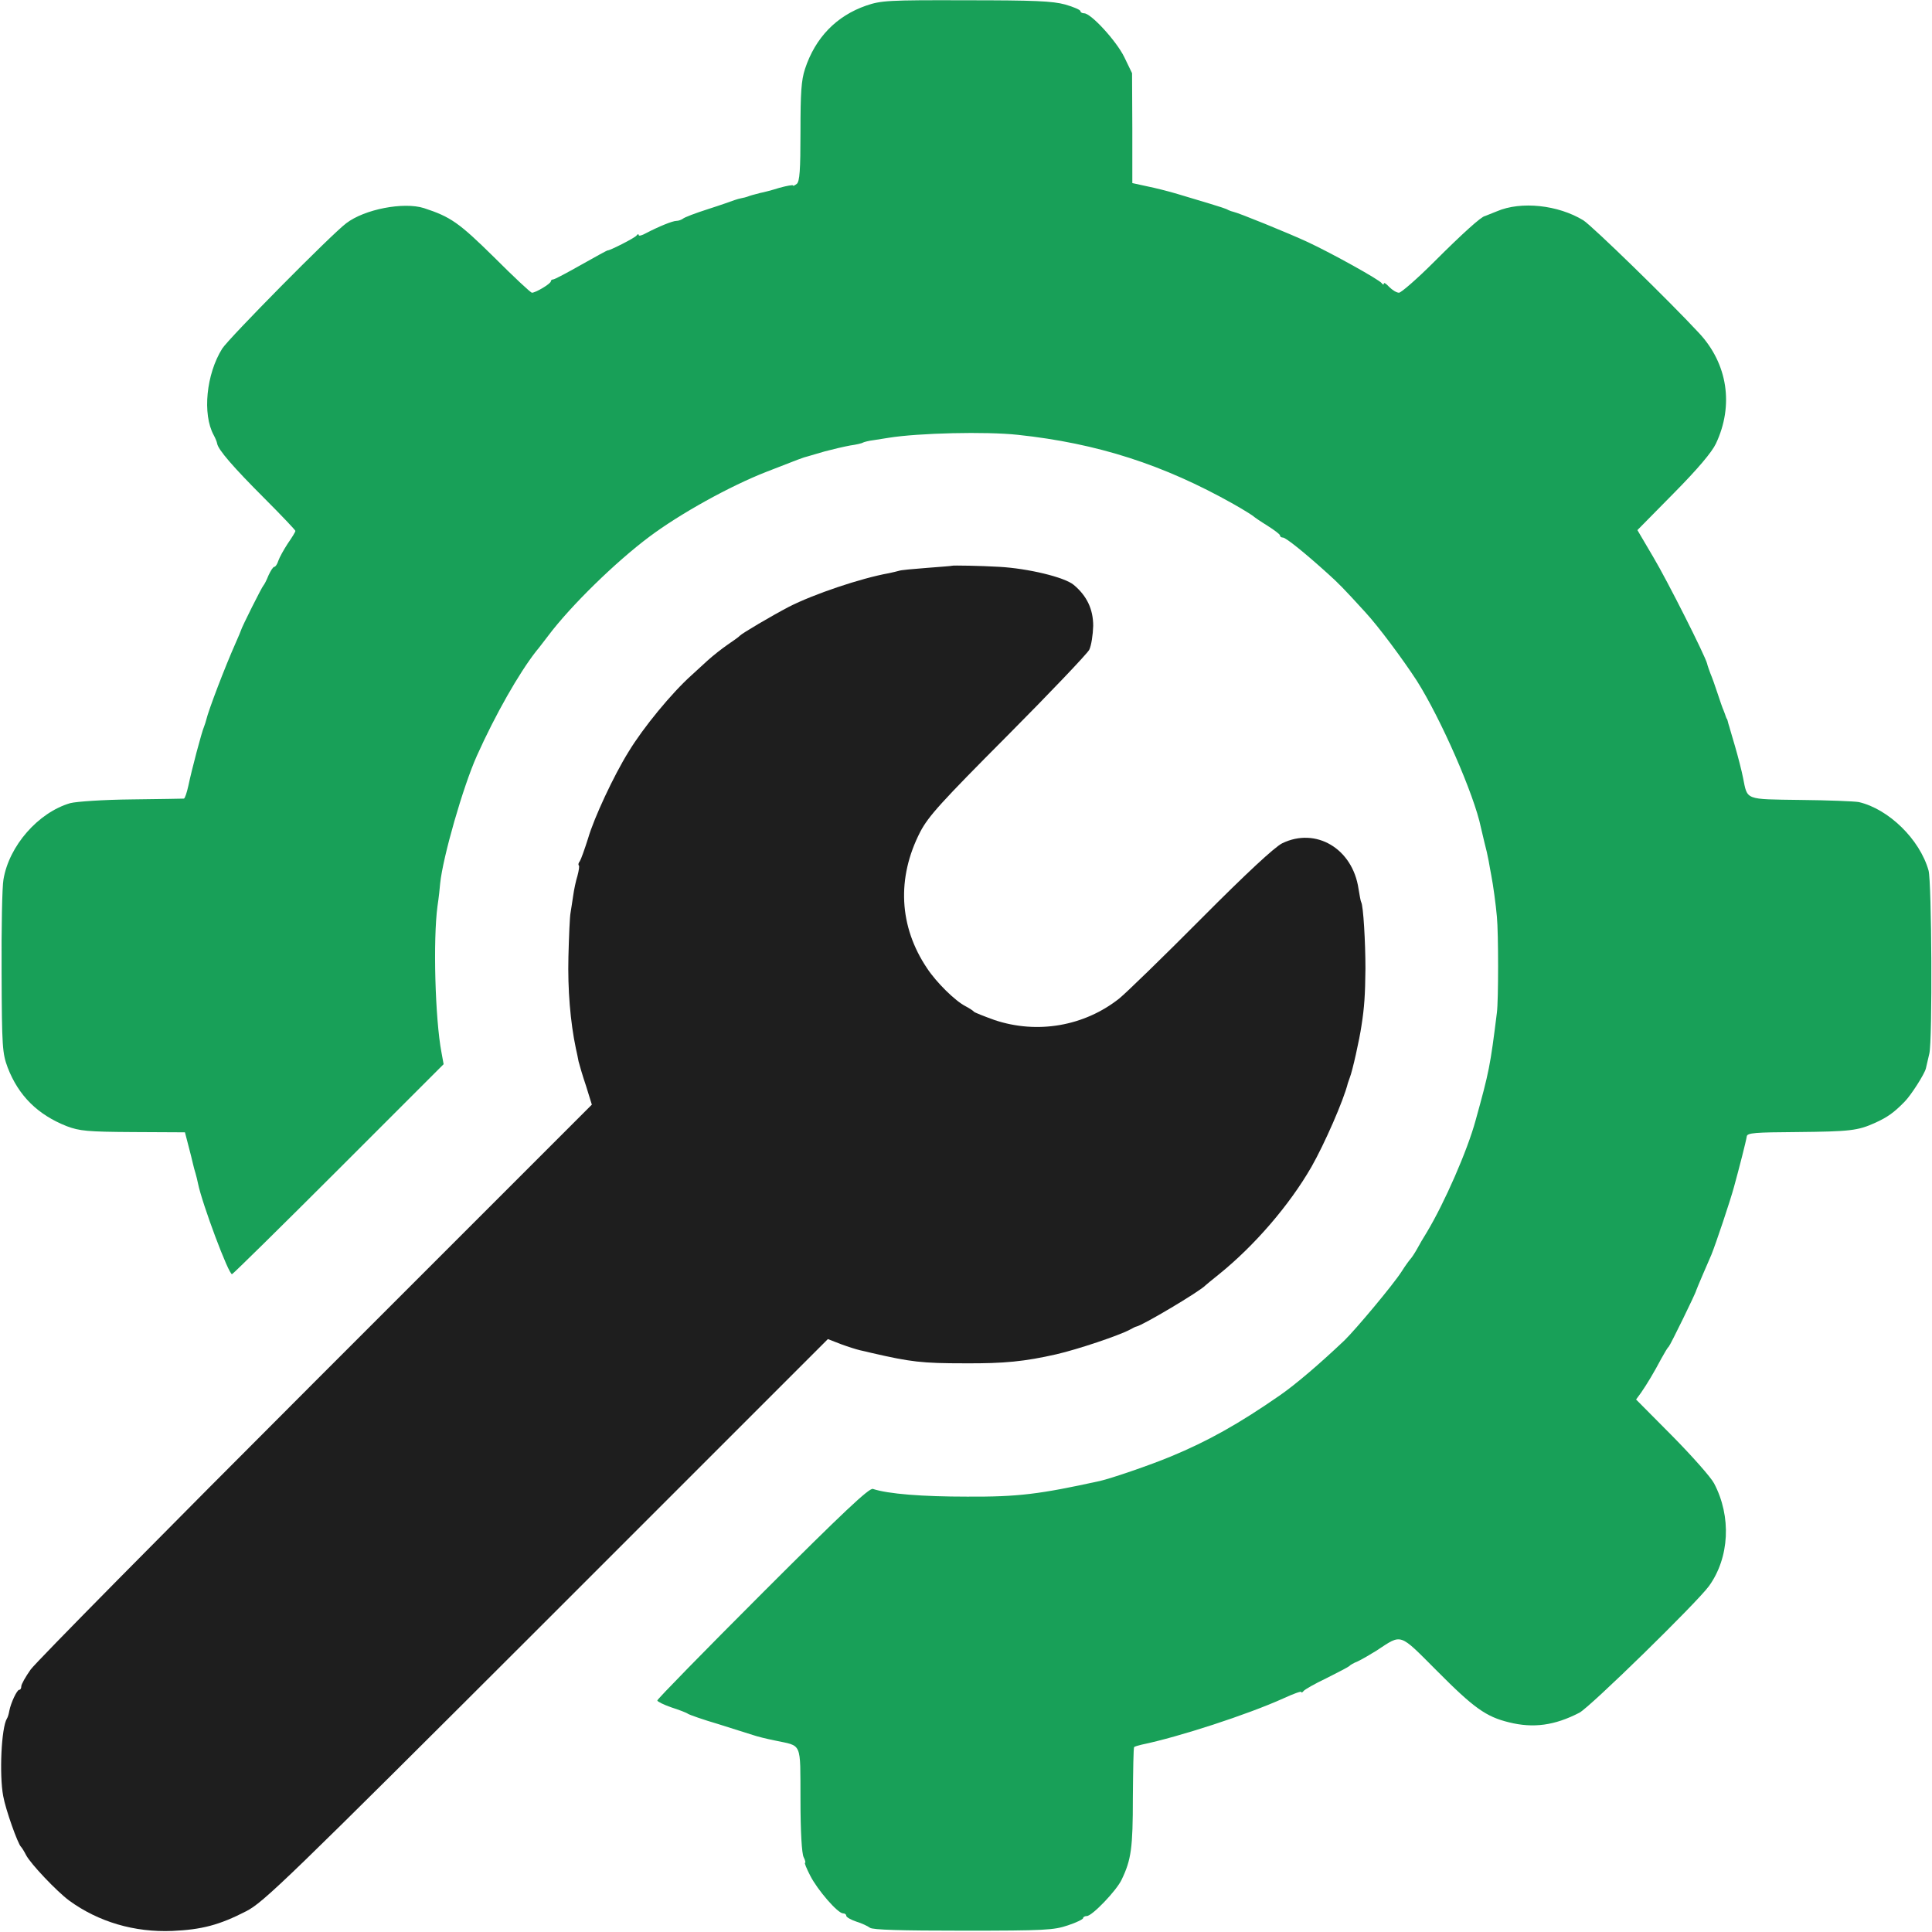
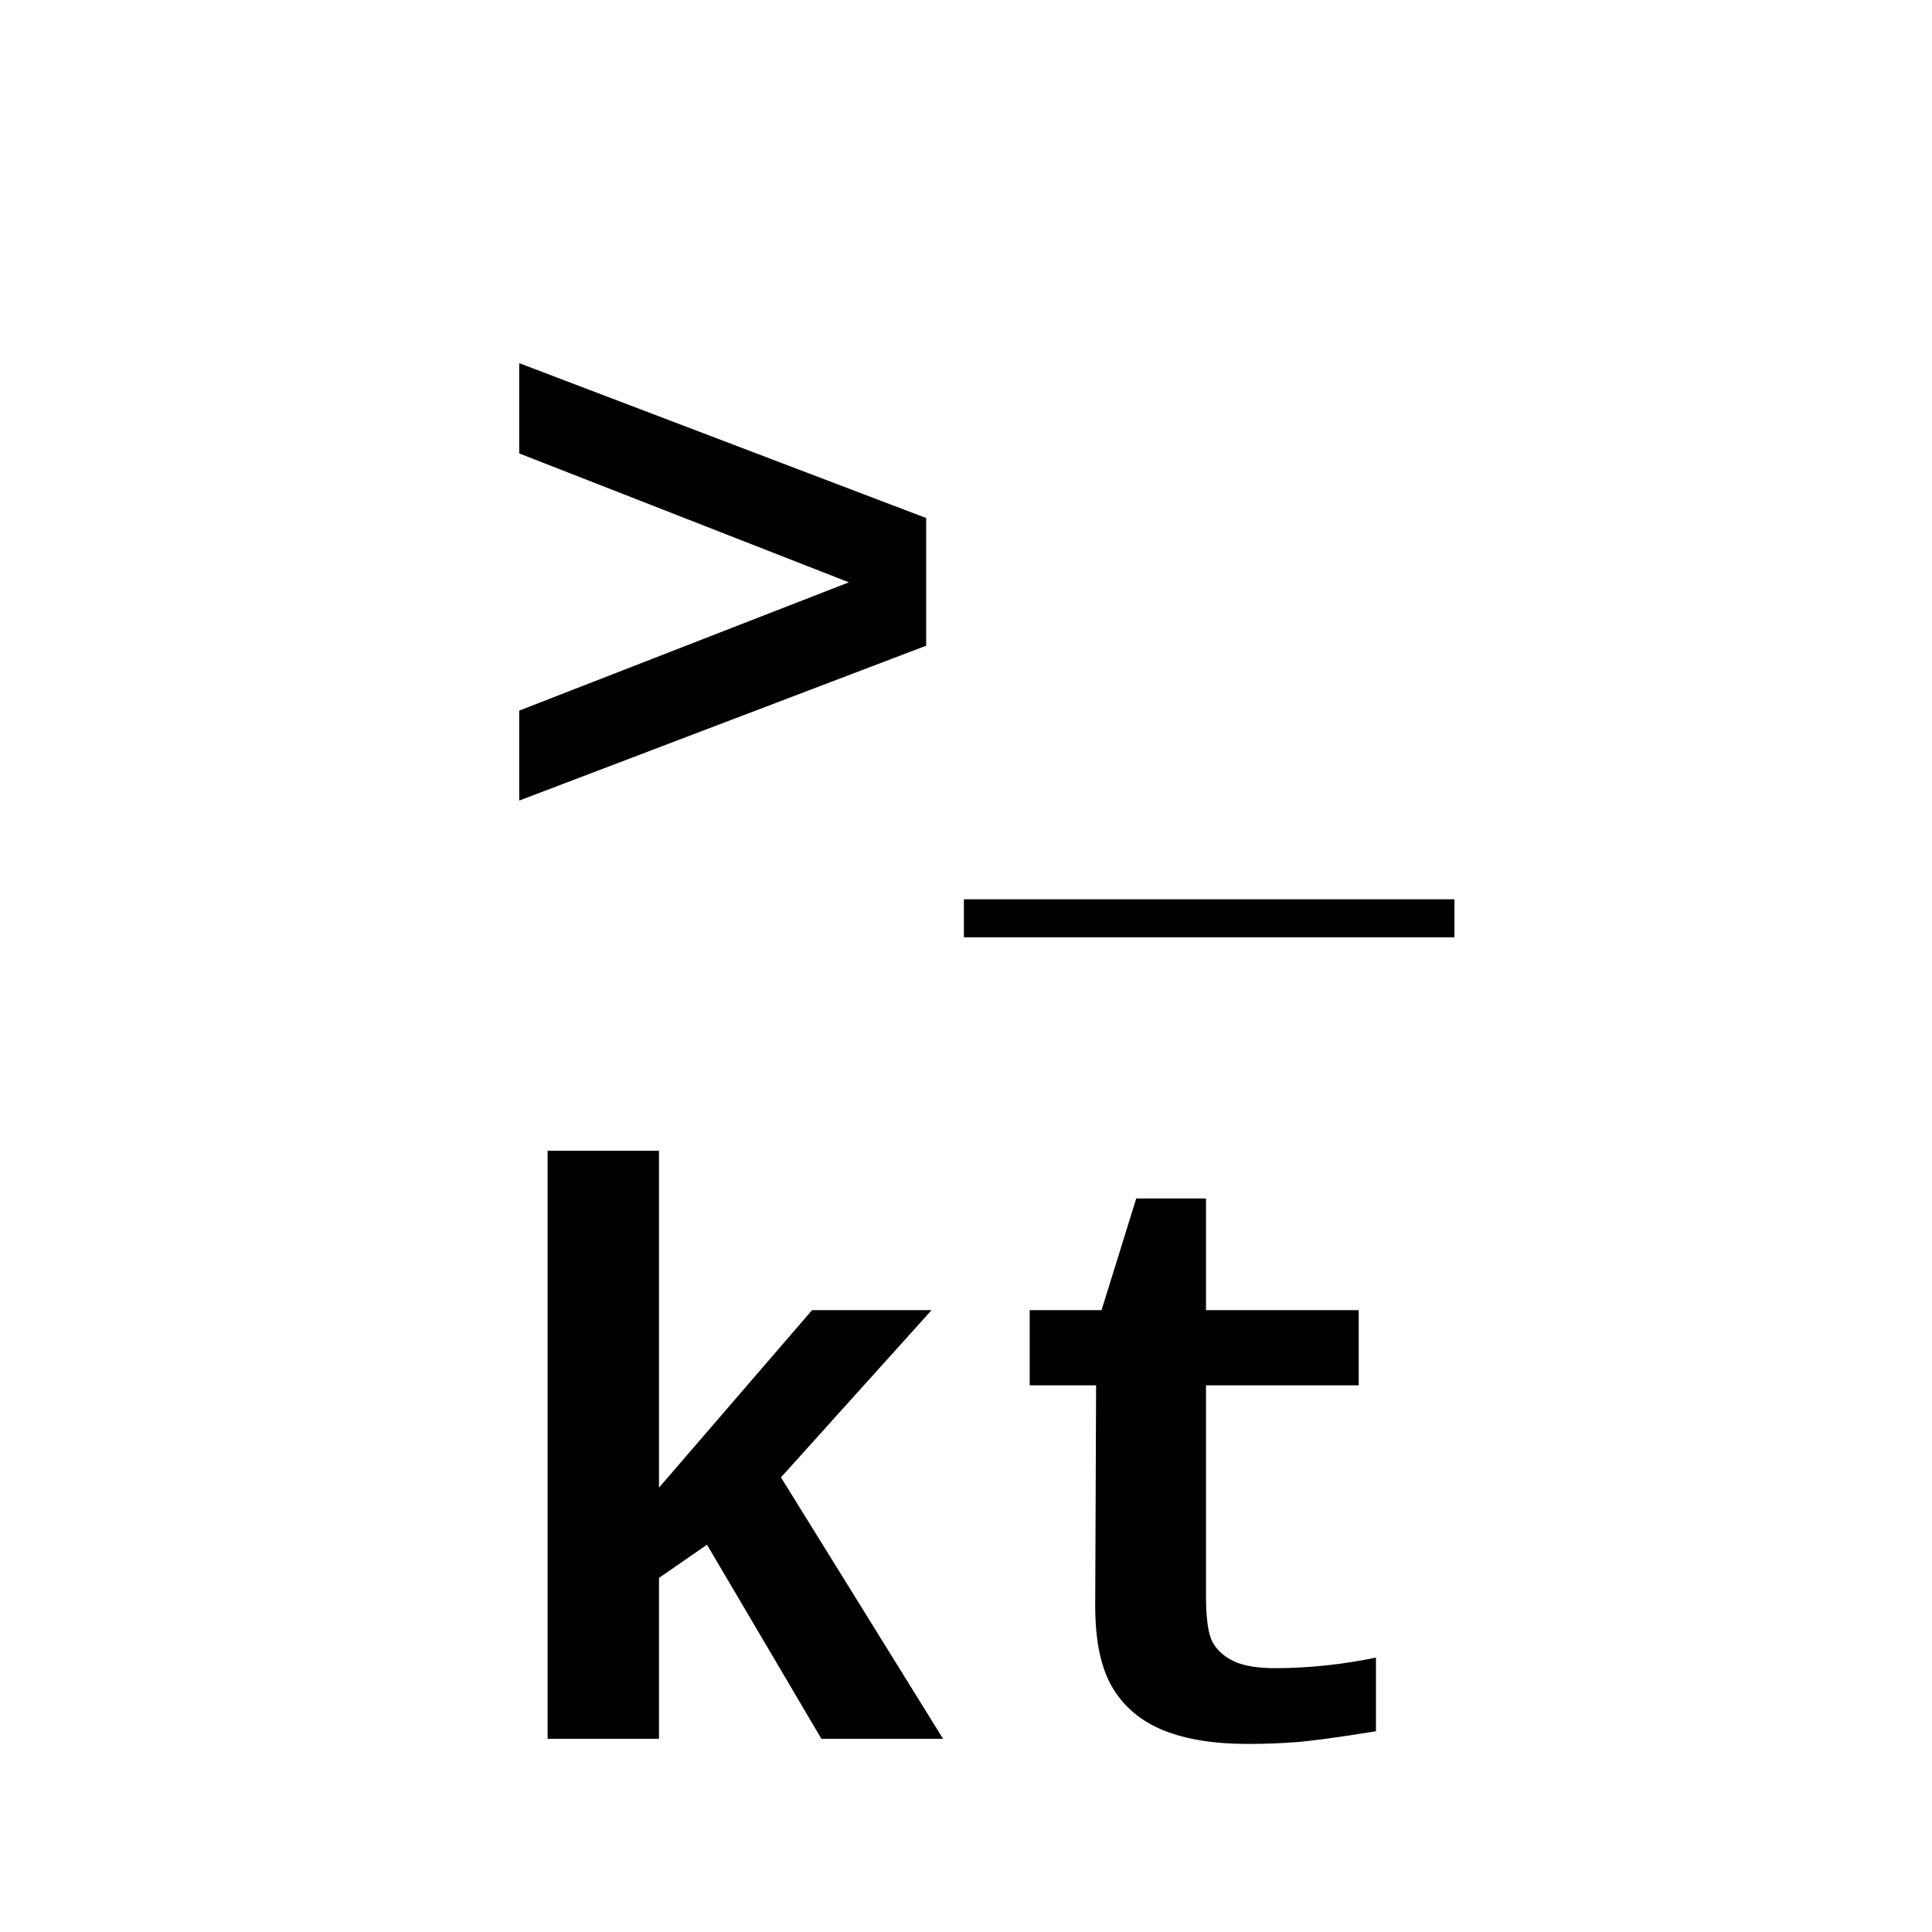
- <svg xmlns="http://www.w3.org/2000/svg" version="1.0" width="726pt" height="726pt" viewBox="0 0 726 726">
-   <g transform="translate(0,726) scale(0.1,-0.1)" stroke="none">
-     <path fill="#18a058" d="M3255 7239 c-112 -39 -191 -120 -230 -238 -14 -43 -17 -88 -17 -237 0 -144 -3 -186 -14 -195 -8 -6 -14 -9 -14 -6 0 3 -23 -1 -52 -9 -28 -9 -60 -17 -71 -19 -10 -3 -28 -7 -40 -11 -12 -5 -26 -8 -32 -9 -5 -1 -17 -4 -25 -7 -8 -3 -53 -19 -100 -34 -47 -15 -89 -31 -94 -36 -6 -4 -16 -8 -24 -8 -15 0 -68 -22 -114 -46 -16 -9 -28 -12 -28 -7 0 4 -4 4 -8 -2 -6 -9 -103 -58 -109 -56 -2 0 -46 -24 -99 -54 -53 -30 -100 -55 -105 -55 -5 0 -9 -3 -9 -7 0 -9 -57 -43 -71 -43 -5 0 -69 60 -142 133 -132 130 -163 152 -264 185 -76 24 -223 -4 -292 -57 -56 -42 -441 -432 -466 -471 -60 -96 -75 -246 -32 -325 6 -11 12 -25 13 -32 4 -23 60 -88 177 -205 64 -64 117 -120 117 -123 0 -4 -13 -25 -29 -48 -15 -23 -31 -52 -35 -64 -4 -13 -11 -23 -15 -23 -5 0 -14 -15 -22 -32 -7 -18 -16 -35 -19 -38 -5 -4 -82 -157 -85 -170 -1 -3 -9 -23 -19 -45 -41 -92 -103 -255 -111 -290 -1 -5 -5 -17 -8 -25 -9 -20 -47 -164 -59 -222 -6 -27 -13 -48 -17 -49 -3 0 -91 -2 -196 -3 -105 -1 -208 -8 -231 -14 -120 -35 -230 -160 -251 -287 -5 -27 -8 -185 -7 -350 1 -282 3 -303 23 -357 41 -106 113 -177 222 -220 48 -18 77 -21 249 -22 l195 -1 13 -50 c7 -27 15 -58 17 -68 2 -10 7 -27 10 -37 3 -10 7 -27 9 -37 15 -75 116 -345 128 -341 5 2 186 180 402 396 l393 393 -8 44 c-24 126 -32 424 -15 550 5 33 9 71 10 85 10 99 86 364 138 480 70 156 158 310 222 392 12 14 32 41 46 59 85 113 253 277 380 372 116 87 304 191 440 244 120 47 141 55 155 58 6 2 35 10 65 19 30 8 73 18 95 22 22 3 44 8 48 11 4 2 22 7 40 9 18 3 43 7 57 9 112 18 365 24 485 11 299 -32 547 -112 810 -260 39 -22 72 -43 75 -46 3 -3 26 -19 52 -35 27 -17 48 -33 48 -37 0 -5 5 -8 11 -8 11 0 84 -59 168 -135 41 -37 58 -54 141 -145 50 -54 142 -178 194 -258 90 -142 216 -429 241 -552 2 -8 8 -33 13 -55 6 -22 13 -53 16 -70 3 -16 7 -41 10 -55 7 -36 17 -109 21 -155 6 -61 6 -315 0 -360 -25 -201 -29 -221 -80 -405 -31 -114 -117 -310 -183 -420 -12 -19 -29 -48 -38 -65 -9 -16 -20 -32 -23 -35 -3 -3 -19 -24 -34 -48 -32 -50 -172 -217 -215 -259 -95 -90 -183 -165 -242 -206 -154 -107 -272 -173 -410 -230 -79 -33 -223 -82 -266 -92 -228 -50 -308 -60 -499 -59 -170 0 -297 10 -355 29 -14 4 -111 -87 -414 -390 -218 -218 -396 -400 -396 -405 0 -4 24 -16 53 -26 28 -9 57 -20 62 -24 6 -4 57 -22 115 -39 58 -18 116 -37 130 -41 14 -5 50 -14 80 -20 106 -23 97 -1 98 -223 0 -122 5 -203 12 -216 6 -12 8 -21 5 -21 -3 0 6 -22 20 -49 27 -53 103 -141 123 -141 7 0 12 -4 12 -9 0 -5 17 -15 38 -22 20 -6 43 -17 51 -23 10 -8 117 -11 350 -11 307 0 341 2 394 20 31 10 57 23 57 27 0 4 6 8 14 8 20 0 112 96 131 137 36 75 42 119 42 307 1 103 2 189 5 191 2 2 15 6 28 9 140 29 398 113 533 174 37 17 67 28 67 24 0 -4 4 -2 8 3 4 6 43 28 87 49 44 22 82 42 85 45 3 4 17 12 32 18 15 7 46 25 70 40 98 64 83 69 228 -76 138 -139 184 -172 270 -193 92 -23 172 -12 265 36 40 21 440 412 487 476 77 107 85 261 19 386 -12 23 -83 103 -157 178 l-136 137 19 26 c22 32 48 75 76 128 12 22 24 42 28 45 6 6 102 202 103 211 1 3 12 30 25 60 13 30 27 63 32 74 17 42 71 203 85 255 19 69 45 170 48 190 2 13 32 15 187 16 201 2 230 5 296 35 46 21 70 38 110 79 24 24 75 104 80 125 1 5 7 31 13 56 12 49 9 646 -3 688 -33 117 -150 231 -262 257 -16 3 -115 7 -219 8 -211 3 -199 -2 -216 83 -5 26 -19 80 -30 118 -12 39 -22 77 -25 85 -2 8 -4 16 -5 18 -2 1 -3 5 -5 10 -1 4 -5 14 -8 22 -4 8 -14 38 -23 65 -9 28 -21 61 -27 75 -5 14 -11 30 -12 36 -7 29 -149 311 -202 400 l-60 102 136 138 c91 92 144 155 159 187 68 144 44 300 -63 415 -114 123 -402 403 -435 424 -95 58 -234 73 -325 34 -22 -9 -42 -17 -45 -18 -13 -1 -86 -67 -191 -172 -64 -64 -124 -116 -132 -116 -9 0 -25 10 -37 22 -11 12 -20 18 -20 12 0 -5 -4 -4 -8 2 -9 13 -185 111 -277 154 -73 34 -263 111 -280 114 -5 1 -14 4 -20 7 -5 4 -37 14 -70 24 -33 10 -87 26 -120 36 -33 10 -85 23 -115 29 l-55 12 0 207 -1 206 -29 60 c-29 60 -125 165 -151 165 -8 0 -14 4 -14 8 0 5 -26 16 -57 25 -48 13 -115 16 -373 16 -293 1 -319 -1 -375 -20z" />
-     <path fill="#1e1e1e" d="M3577 5134 c-1 -1 -44 -4 -94 -8 -51 -4 -98 -8 -105 -11 -7 -2 -24 -6 -38 -9 -106 -19 -283 -79 -375 -126 -65 -34 -177 -100 -185 -109 -3 -4 -23 -18 -45 -33 -22 -15 -56 -42 -76 -60 -20 -18 -47 -43 -60 -55 -74 -66 -182 -197 -237 -288 -56 -90 -130 -249 -152 -325 -13 -41 -27 -80 -31 -86 -5 -6 -7 -13 -4 -16 3 -2 0 -20 -5 -39 -6 -19 -13 -52 -16 -74 -3 -22 -8 -51 -10 -65 -3 -14 -6 -88 -8 -165 -3 -123 7 -245 28 -345 3 -14 8 -35 10 -48 3 -12 15 -54 28 -92 l22 -71 -1037 -1037 c-570 -570 -1053 -1059 -1072 -1086 -19 -27 -35 -55 -35 -63 0 -7 -3 -13 -8 -13 -8 0 -31 -48 -37 -79 -2 -12 -6 -25 -9 -29 -21 -34 -29 -211 -14 -291 9 -51 55 -180 67 -191 3 -3 12 -17 19 -31 17 -33 116 -137 162 -171 110 -80 245 -120 388 -114 110 5 176 22 277 74 65 33 151 116 1128 1092 l1058 1058 49 -19 c27 -10 59 -20 72 -23 13 -3 32 -7 43 -10 148 -34 189 -39 350 -39 150 -1 226 7 345 34 82 19 233 70 275 92 11 6 22 12 25 12 23 4 240 133 260 155 3 3 25 21 50 41 134 108 265 260 348 404 49 86 121 250 137 315 1 3 4 12 7 20 10 24 37 146 44 195 11 70 14 116 15 215 0 101 -8 237 -16 250 -2 3 -6 26 -10 50 -22 151 -160 233 -287 171 -28 -14 -133 -111 -303 -282 -143 -144 -282 -279 -309 -301 -131 -104 -308 -135 -469 -81 -39 14 -74 28 -77 31 -3 4 -17 13 -32 21 -39 20 -109 89 -144 142 -106 157 -115 340 -26 513 31 59 78 111 328 362 160 161 298 306 307 322 8 16 14 57 15 90 0 63 -24 113 -73 154 -34 29 -172 62 -280 68 -69 4 -175 6 -178 4z" />
-   </g>
+ <svg xmlns="http://www.w3.org/2000/svg" viewBox="0 0 100 100">
+   <text x="50" y="44" font-family="'Courier New', monospace" font-weight="700" font-size="42" text-anchor="middle" fill="black">&gt;_</text>
+   <text x="50" y="90" font-family="'Courier New', monospace" font-weight="700" font-size="42" text-anchor="middle" fill="black">kt</text>
</svg>
